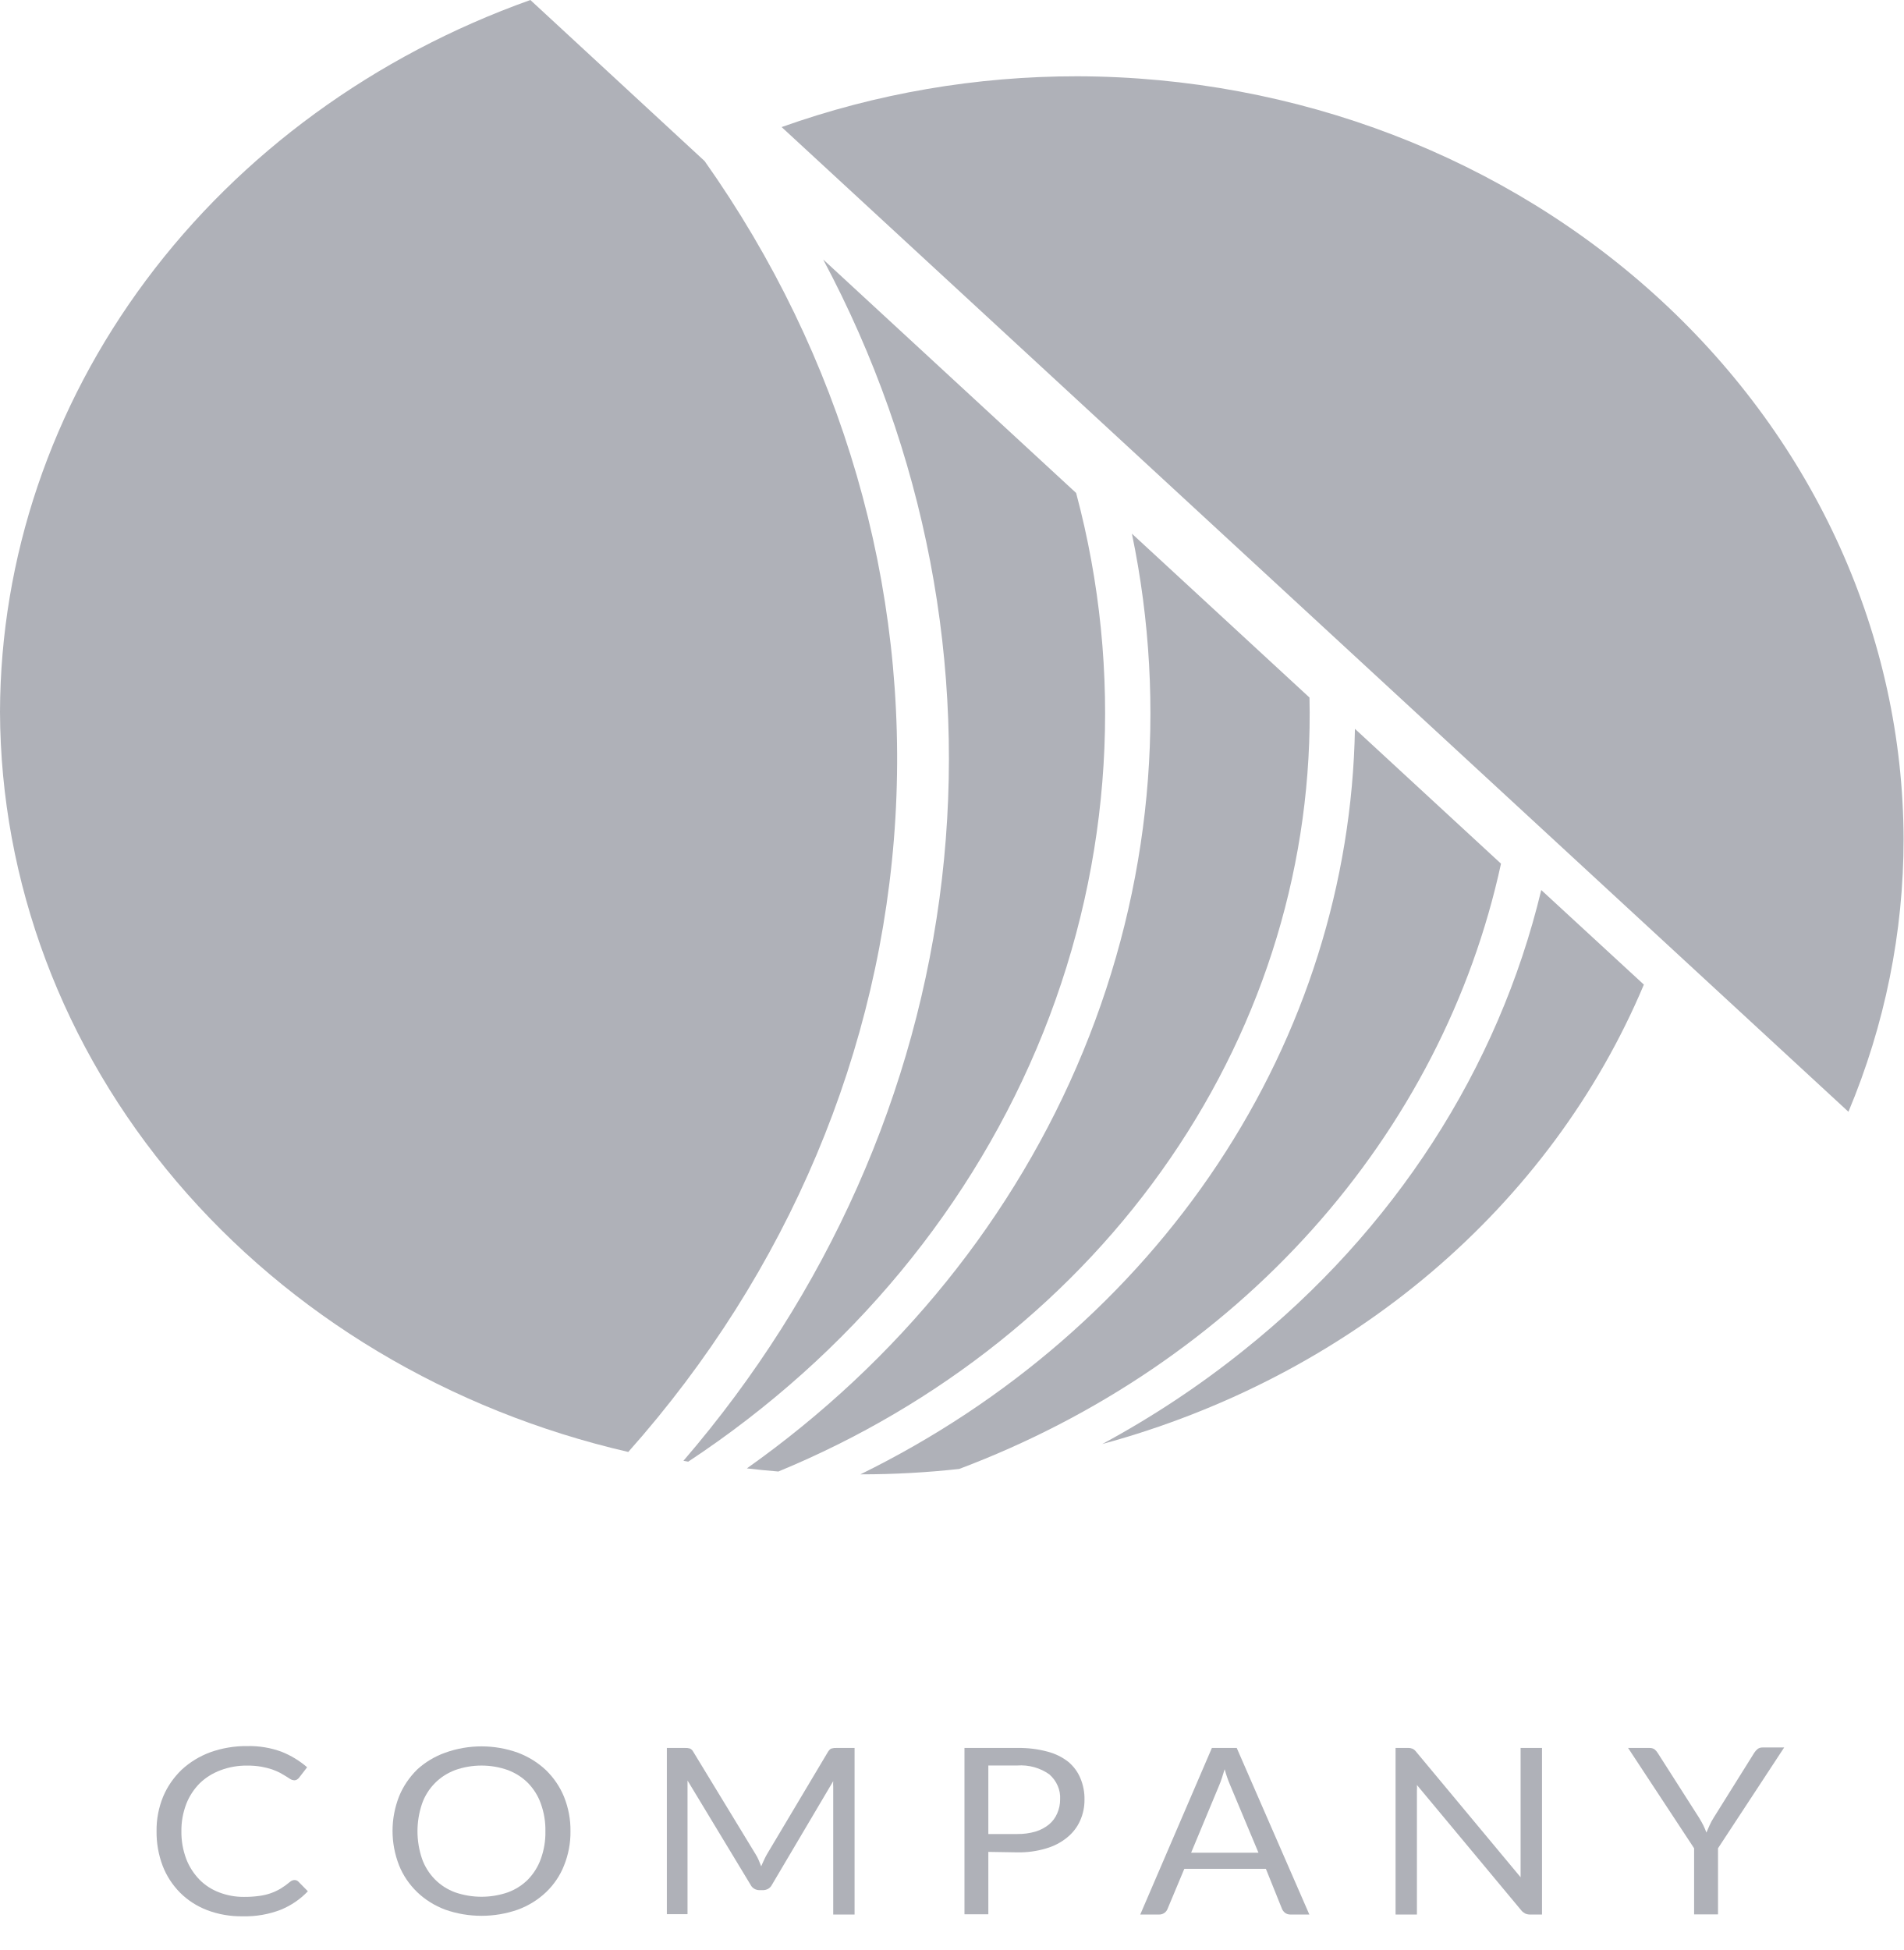
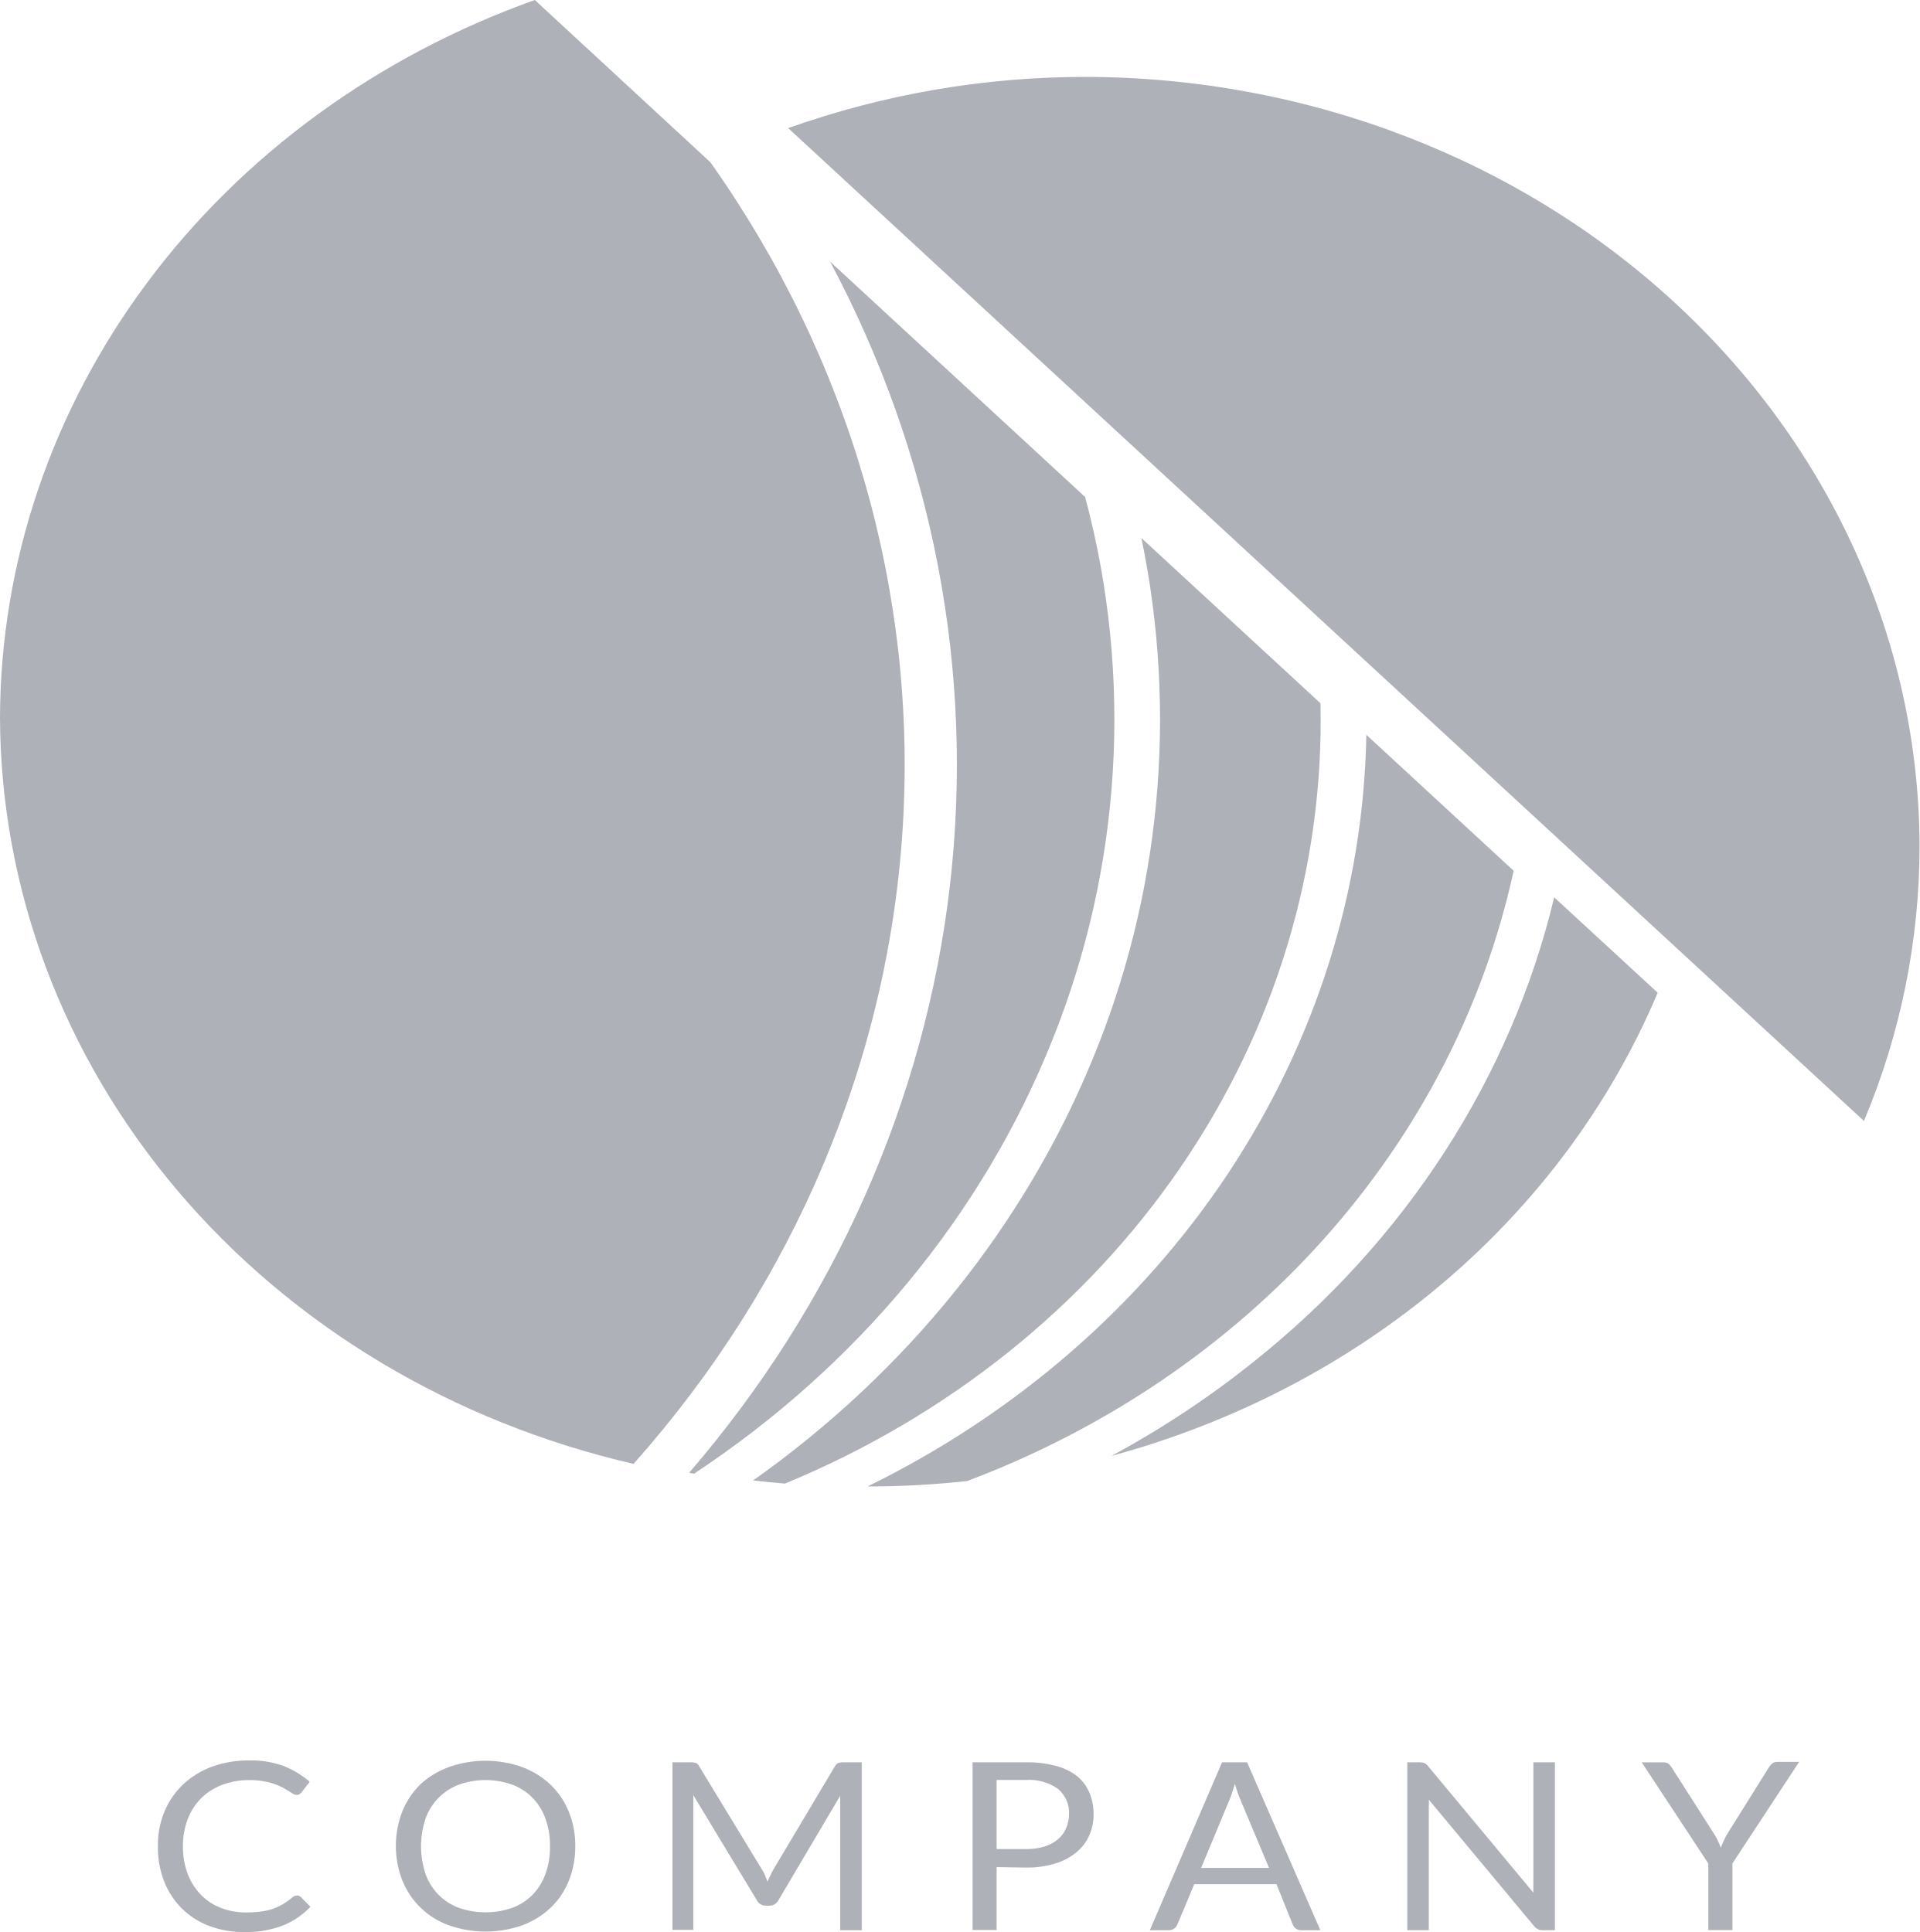
- <svg xmlns="http://www.w3.org/2000/svg" width="41" height="42" viewBox="0 0 41 42" fill="none">
-   <path d="M6.345 40.493C6.36 40.493 6.375 40.496 6.389 40.502C6.403 40.508 6.415 40.516 6.425 40.526L6.631 40.735C6.471 40.904 6.274 41.039 6.052 41.131C5.793 41.232 5.513 41.281 5.232 41.274C4.967 41.279 4.705 41.234 4.46 41.141C4.239 41.056 4.041 40.928 3.879 40.766C3.713 40.598 3.585 40.401 3.503 40.186C3.413 39.947 3.369 39.696 3.372 39.443C3.368 39.189 3.416 38.936 3.513 38.698C3.603 38.482 3.739 38.285 3.912 38.118C4.088 37.955 4.298 37.826 4.529 37.741C4.783 37.65 5.053 37.605 5.324 37.608C5.577 37.602 5.828 37.643 6.062 37.729C6.266 37.81 6.453 37.924 6.615 38.064L6.443 38.287C6.431 38.303 6.416 38.316 6.399 38.327C6.379 38.34 6.355 38.346 6.33 38.344C6.303 38.342 6.278 38.334 6.255 38.32L6.163 38.261L6.034 38.185C5.979 38.157 5.921 38.132 5.862 38.111C5.786 38.086 5.707 38.066 5.628 38.052C5.527 38.035 5.424 38.027 5.322 38.028C5.126 38.026 4.932 38.06 4.751 38.128C4.582 38.191 4.429 38.286 4.303 38.408C4.175 38.537 4.076 38.689 4.012 38.854C3.94 39.043 3.904 39.243 3.907 39.443C3.904 39.647 3.94 39.849 4.012 40.041C4.075 40.205 4.172 40.356 4.298 40.486C4.416 40.606 4.562 40.7 4.725 40.761C4.893 40.825 5.073 40.858 5.255 40.856C5.36 40.857 5.465 40.851 5.569 40.837C5.738 40.818 5.901 40.763 6.044 40.678C6.116 40.634 6.184 40.585 6.248 40.531C6.274 40.507 6.309 40.494 6.345 40.493Z" fill="#AFB1B8" />
-   <path d="M12.287 39.443C12.29 39.695 12.243 39.945 12.148 40.181C12.064 40.395 11.932 40.591 11.761 40.755C11.589 40.918 11.382 41.047 11.153 41.131C10.649 41.308 10.092 41.308 9.589 41.131C9.361 41.045 9.155 40.917 8.985 40.753C8.813 40.587 8.68 40.39 8.594 40.174C8.408 39.696 8.408 39.173 8.594 38.695C8.681 38.479 8.814 38.282 8.985 38.113C9.157 37.955 9.363 37.831 9.589 37.75C10.092 37.569 10.65 37.569 11.153 37.75C11.381 37.836 11.588 37.964 11.76 38.127C11.929 38.292 12.061 38.487 12.148 38.7C12.243 38.937 12.291 39.189 12.287 39.443ZM11.747 39.443C11.751 39.241 11.718 39.041 11.649 38.849C11.592 38.685 11.498 38.534 11.374 38.405C11.253 38.283 11.105 38.188 10.939 38.125C10.573 37.995 10.168 37.995 9.802 38.125C9.637 38.188 9.488 38.283 9.368 38.405C9.242 38.533 9.147 38.685 9.09 38.849C8.959 39.236 8.959 39.65 9.09 40.036C9.148 40.201 9.243 40.352 9.368 40.48C9.489 40.602 9.637 40.697 9.802 40.758C10.169 40.885 10.573 40.885 10.939 40.758C11.105 40.697 11.253 40.602 11.374 40.48C11.497 40.351 11.591 40.2 11.649 40.036C11.718 39.845 11.751 39.644 11.747 39.443Z" fill="#AFB1B8" />
-   <path d="M16.341 40.065L16.395 40.198C16.415 40.151 16.433 40.108 16.454 40.065C16.474 40.02 16.496 39.977 16.521 39.934L17.835 37.729C17.861 37.691 17.884 37.667 17.91 37.66C17.945 37.65 17.981 37.646 18.018 37.648H18.406V41.236H17.946V38.598C17.946 38.565 17.946 38.527 17.946 38.486C17.943 38.445 17.943 38.404 17.946 38.363L16.624 40.599C16.607 40.633 16.58 40.661 16.546 40.681C16.512 40.701 16.473 40.711 16.433 40.711H16.359C16.319 40.711 16.279 40.701 16.246 40.681C16.212 40.661 16.185 40.633 16.168 40.599L14.808 38.349C14.808 38.391 14.808 38.434 14.808 38.477C14.808 38.52 14.808 38.557 14.808 38.591V41.228H14.363V37.648H14.751C14.788 37.646 14.824 37.65 14.859 37.66C14.891 37.675 14.916 37.699 14.931 37.729L16.274 39.937C16.3 39.978 16.323 40.021 16.341 40.065Z" fill="#AFB1B8" />
-   <path d="M21.287 39.887V41.231H20.773V37.648H21.92C22.136 37.645 22.352 37.671 22.56 37.727C22.727 37.77 22.881 37.846 23.013 37.95C23.127 38.047 23.215 38.167 23.27 38.301C23.331 38.447 23.361 38.603 23.358 38.759C23.36 38.916 23.328 39.072 23.262 39.218C23.201 39.355 23.106 39.478 22.985 39.576C22.853 39.684 22.698 39.765 22.529 39.813C22.329 39.873 22.12 39.901 21.91 39.897L21.287 39.887ZM21.287 39.502H21.91C22.045 39.504 22.179 39.486 22.308 39.448C22.415 39.415 22.513 39.362 22.596 39.294C22.674 39.228 22.733 39.147 22.771 39.056C22.813 38.96 22.834 38.858 22.833 38.755C22.839 38.655 22.821 38.555 22.781 38.463C22.741 38.37 22.68 38.287 22.602 38.218C22.405 38.077 22.158 38.008 21.91 38.026H21.287V39.502Z" fill="#AFB1B8" />
-   <path d="M28.201 41.236H27.795C27.754 41.237 27.714 41.225 27.681 41.202C27.652 41.18 27.629 41.151 27.614 41.119L27.265 40.252H25.508L25.145 41.119C25.132 41.151 25.11 41.179 25.081 41.2C25.048 41.224 25.007 41.237 24.965 41.236H24.559L26.102 37.648H26.637L28.201 41.236ZM25.655 39.904H27.105L26.493 38.443C26.446 38.334 26.408 38.221 26.377 38.106L26.318 38.294C26.3 38.351 26.28 38.403 26.262 38.446L25.655 39.904Z" fill="#AFB1B8" />
-   <path d="M30.423 37.665C30.454 37.68 30.48 37.702 30.5 37.729L32.751 40.433C32.751 40.39 32.751 40.347 32.751 40.307C32.751 40.267 32.751 40.227 32.751 40.188V37.648H33.212V41.236H32.954C32.918 41.236 32.882 41.229 32.849 41.214C32.817 41.197 32.789 41.175 32.767 41.148L30.518 38.446C30.521 38.487 30.521 38.528 30.518 38.569C30.518 38.61 30.518 38.645 30.518 38.678V41.236H30.058V37.648H30.331C30.363 37.647 30.394 37.653 30.423 37.665Z" fill="#AFB1B8" />
-   <path d="M37.003 39.809V41.233H36.488V39.809L35.066 37.648H35.526C35.566 37.646 35.605 37.657 35.637 37.679C35.665 37.702 35.688 37.729 35.706 37.759L36.596 39.153C36.632 39.213 36.663 39.267 36.689 39.319C36.715 39.372 36.735 39.422 36.753 39.471L36.82 39.317C36.845 39.261 36.874 39.206 36.908 39.153L37.785 37.75C37.803 37.722 37.826 37.696 37.852 37.674C37.882 37.649 37.922 37.637 37.962 37.638H38.428L37.003 39.809Z" fill="#AFB1B8" />
-   <path d="M16.086 31.627C16.31 31.654 16.536 31.675 16.765 31.694C20.236 30.261 23.172 27.915 25.206 24.95C27.241 21.985 28.283 18.533 28.204 15.024L24.379 11.494C25.157 15.229 24.793 19.091 23.328 22.647C21.864 26.203 19.356 29.312 16.086 31.627Z" fill="#AFB1B8" />
-   <path d="M14.72 31.463L14.823 31.482C18.318 29.175 20.982 25.953 22.471 22.234C23.96 18.514 24.206 14.468 23.178 10.618L17.73 5.589C19.933 9.722 20.82 14.348 20.288 18.929C19.755 23.509 17.824 27.856 14.72 31.463Z" fill="#AFB1B8" />
-   <path d="M33.196 19.17C32.271 23.025 30.023 26.502 26.786 29.084C25.841 29.843 24.822 30.518 23.741 31.102C26.376 30.387 28.799 29.123 30.821 27.408C32.843 25.692 34.412 23.57 35.406 21.207L33.196 19.17Z" fill="#AFB1B8" />
-   <path d="M32.329 18.602L29.183 15.698C29.123 19.009 28.104 22.244 26.231 25.068C24.358 27.892 21.699 30.201 18.532 31.755H18.548C19.253 31.755 19.959 31.716 20.659 31.639C23.619 30.524 26.234 28.75 28.27 26.475C30.306 24.2 31.701 21.495 32.329 18.602Z" fill="#AFB1B8" />
-   <path d="M15.176 3.469L11.423 0C8.068 1.197 5.183 3.3 3.145 6.036C1.107 8.771 0.01 12.011 0 15.33H0C0.013 18.999 1.35 22.558 3.801 25.446C6.252 28.334 9.676 30.384 13.532 31.273C16.974 27.403 18.989 22.62 19.285 17.619C19.58 12.619 18.141 7.662 15.176 3.469Z" fill="#AFB1B8" />
-   <path d="M41 18.068C40.986 13.715 39.107 9.545 35.773 6.467C32.439 3.39 27.921 1.655 23.206 1.643C21.027 1.641 18.867 2.012 16.835 2.737L39.812 23.946C40.598 22.072 41.001 20.078 41 18.068Z" fill="#AFB1B8" />
+ <svg xmlns="http://www.w3.org/2000/svg" fill="none">
+   <path d="M6.345 40.493a.114.114 0 01.08.033l.206.209c-.16.169-.357.304-.579.396-.26.1-.539.15-.82.143a2.068 2.068 0 01-.772-.133 1.677 1.677 0 01-.581-.375 1.685 1.685 0 01-.376-.58 2.037 2.037 0 01-.131-.743 1.9 1.9 0 01.141-.745c.09-.216.226-.413.4-.58.175-.163.385-.292.616-.377a2.29 2.29 0 01.795-.133c.253-.006.504.035.738.12.204.082.391.196.553.336l-.172.223a.17.17 0 01-.044.04.112.112 0 01-.069.017.16.16 0 01-.075-.024l-.092-.06-.129-.075a1.417 1.417 0 00-.406-.133 1.686 1.686 0 00-.306-.024 1.573 1.573 0 00-.571.1 1.297 1.297 0 00-.448.28c-.128.13-.227.281-.29.446a1.584 1.584 0 00-.106.59c-.003.203.033.405.105.597.063.164.16.315.286.445.118.12.264.214.427.275.168.064.348.096.53.095.105.001.21-.005.314-.02.17-.018.332-.073.475-.158a1.55 1.55 0 00.204-.147.156.156 0 01.097-.038zM12.287 39.443c.003.252-.044.502-.139.738a1.6 1.6 0 01-.387.574 1.762 1.762 0 01-.608.376 2.365 2.365 0 01-1.564 0 1.684 1.684 0 01-.995-.957 2.038 2.038 0 010-1.48c.087-.215.22-.413.39-.58a1.79 1.79 0 01.605-.364c.503-.18 1.06-.18 1.564 0 .228.086.435.214.607.377.17.165.301.36.388.573.095.237.143.49.14.743zm-.54 0a1.655 1.655 0 00-.098-.594 1.23 1.23 0 00-.275-.444 1.212 1.212 0 00-.435-.28c-.366-.13-.77-.13-1.137 0a1.202 1.202 0 00-.712.724c-.13.387-.13.8 0 1.187.058.165.153.316.278.444.12.122.269.217.434.278.367.127.77.127 1.137 0 .166-.062.314-.156.435-.278.123-.129.217-.28.275-.444.07-.19.102-.392.098-.593zM16.34 40.065l.055.133c.02-.047.038-.09.059-.133.02-.044.042-.088.067-.13l1.314-2.206c.026-.038.049-.062.075-.069a.33.33 0 01.108-.012h.388v3.588h-.46v-2.638-.112a1.018 1.018 0 010-.123l-1.322 2.236a.198.198 0 01-.078.082.222.222 0 01-.113.03h-.074c-.04 0-.08-.01-.113-.03a.196.196 0 01-.078-.082l-1.36-2.25v2.879h-.445v-3.58h.388a.33.33 0 01.108.012.148.148 0 01.072.069l1.343 2.208a.77.77 0 01.067.128zM21.287 39.887v1.344h-.514v-3.583h1.147c.216-.004.432.023.64.079.167.043.321.12.453.223a.918.918 0 01.257.351c.061.146.09.302.088.458a1.08 1.08 0 01-.096.459.982.982 0 01-.277.358 1.284 1.284 0 01-.456.237c-.2.06-.41.088-.62.084l-.622-.01zm0-.385h.623c.135.002.27-.016.398-.054a.852.852 0 00.288-.154.633.633 0 00.175-.238.723.723 0 00.062-.301.638.638 0 00-.052-.292.686.686 0 00-.18-.245 1.057 1.057 0 00-.691-.192h-.623v1.476zM28.201 41.236h-.406a.185.185 0 01-.114-.034.22.22 0 01-.067-.083l-.35-.867h-1.756l-.363.867a.194.194 0 01-.064.08.185.185 0 01-.116.037h-.406l1.543-3.588h.535l1.564 3.587zm-2.546-1.332h1.45l-.612-1.46a2.466 2.466 0 01-.116-.338l-.059.188c-.018.057-.038.109-.056.152l-.607 1.458zM30.423 37.665c.031.015.058.037.078.064l2.25 2.704v-.126-2.659h.46v3.587h-.257a.236.236 0 01-.105-.02.282.282 0 01-.082-.067l-2.249-2.702c.003.04.003.082 0 .123v2.666h-.46v-3.587h.273c.032 0 .063.005.092.017zM37.003 39.809v1.424h-.515V39.81l-1.422-2.161h.46a.177.177 0 01.11.03c.029.024.052.051.07.081l.89 1.394a1.466 1.466 0 01.157.318l.067-.154a1.27 1.27 0 01.088-.164l.877-1.403a.365.365 0 01.067-.076.165.165 0 01.11-.036h.466l-1.425 2.17zM16.086 31.627c.224.027.45.048.68.067 3.47-1.433 6.406-3.779 8.44-6.744 2.035-2.965 3.077-6.417 2.998-9.926l-3.825-3.53a19.02 19.02 0 01-1.05 11.153c-1.465 3.556-3.973 6.665-7.243 8.98z" fill="#AFB1B8" />
+   <path d="M14.72 31.463l.103.02c3.495-2.308 6.159-5.53 7.648-9.25a18.377 18.377 0 00.707-11.615L17.73 5.589c2.203 4.133 3.09 8.76 2.558 13.34-.533 4.58-2.464 8.927-5.568 12.534zM33.196 19.17c-.925 3.855-3.173 7.332-6.41 9.914a20.25 20.25 0 01-3.045 2.018c2.635-.715 5.058-1.979 7.08-3.694 2.022-1.716 3.59-3.838 4.585-6.201l-2.21-2.037z" fill="#AFB1B8" />
+   <path d="M32.33 18.602l-3.146-2.904c-.06 3.311-1.08 6.546-2.953 9.37-1.873 2.823-4.532 5.133-7.699 6.687h.016c.705 0 1.41-.039 2.111-.116 2.96-1.115 5.575-2.89 7.611-5.164 2.036-2.275 3.43-4.98 4.06-7.873zM15.176 3.469L11.423 0c-3.355 1.197-6.24 3.3-8.278 6.036C1.107 8.77.01 12.01 0 15.33.013 19 1.35 22.558 3.801 25.446s5.875 4.938 9.731 5.827c3.442-3.87 5.457-8.653 5.753-13.654.295-5-1.144-9.957-4.11-14.15zM41 18.068c-.014-4.353-1.893-8.523-5.227-11.6-3.334-3.078-7.852-4.813-12.567-4.825a18.915 18.915 0 00-6.371 1.094l22.977 21.21A15.15 15.15 0 0041 18.066z" fill="#AFB1B8" />
</svg>
